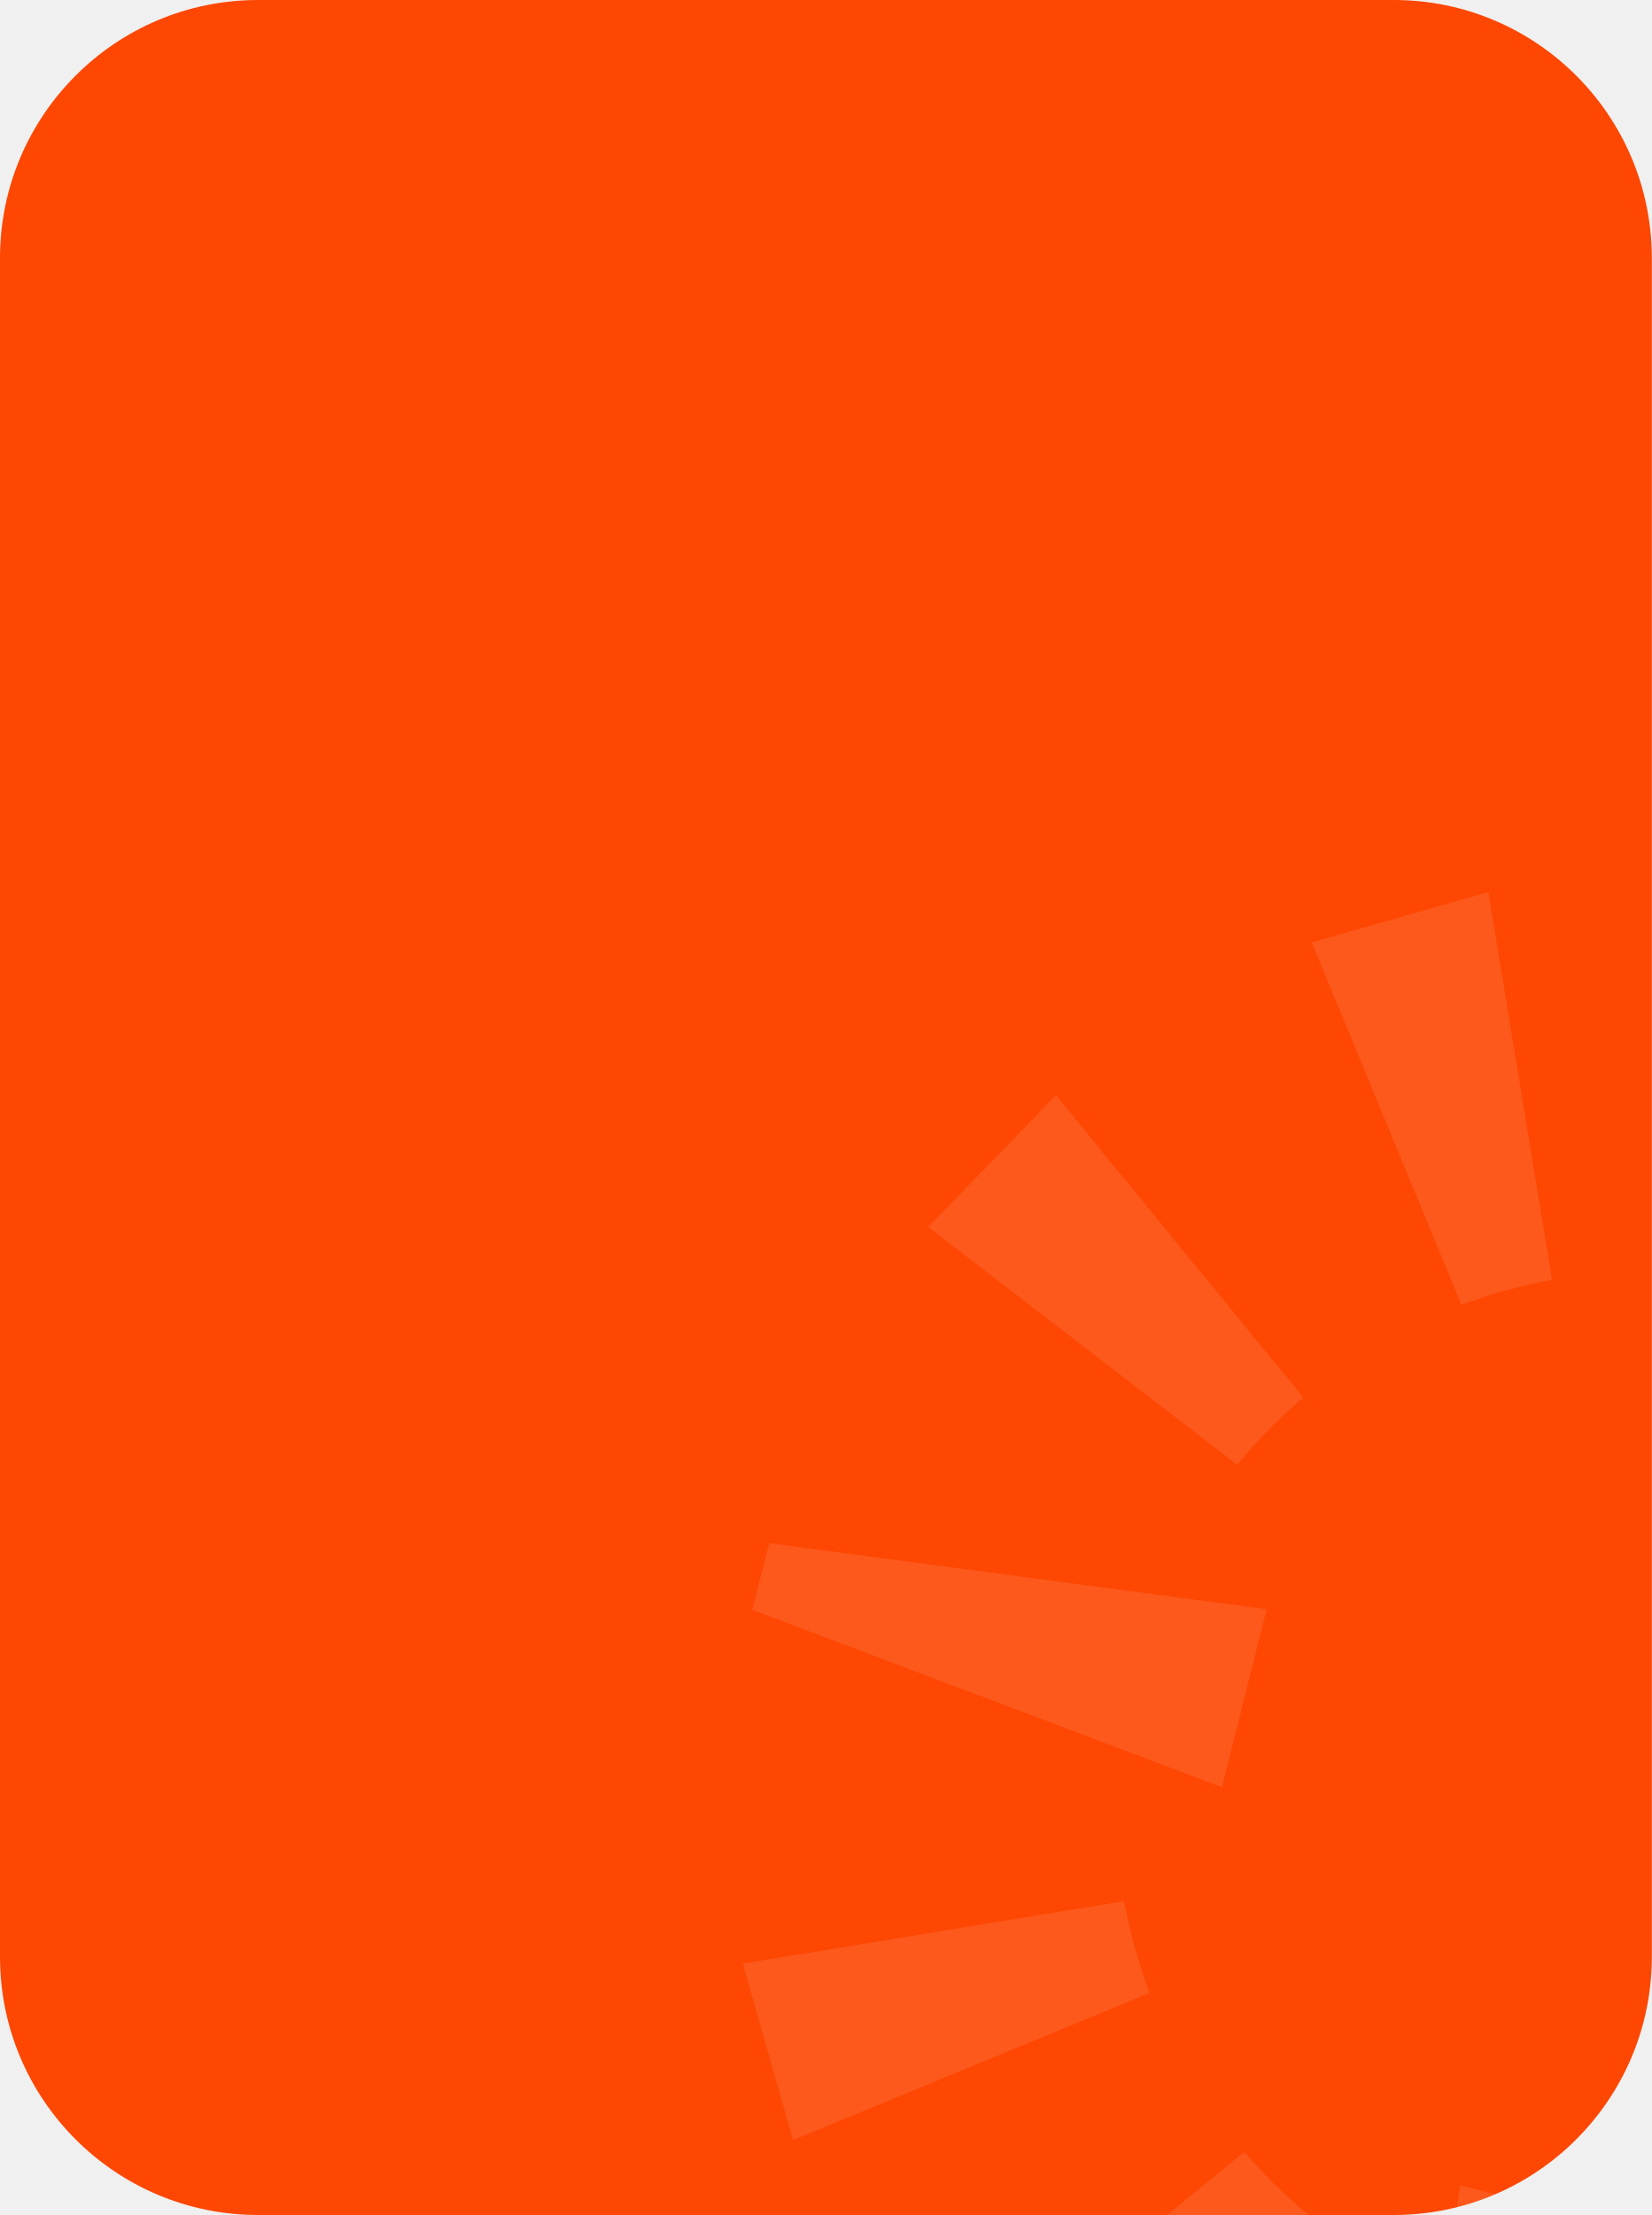
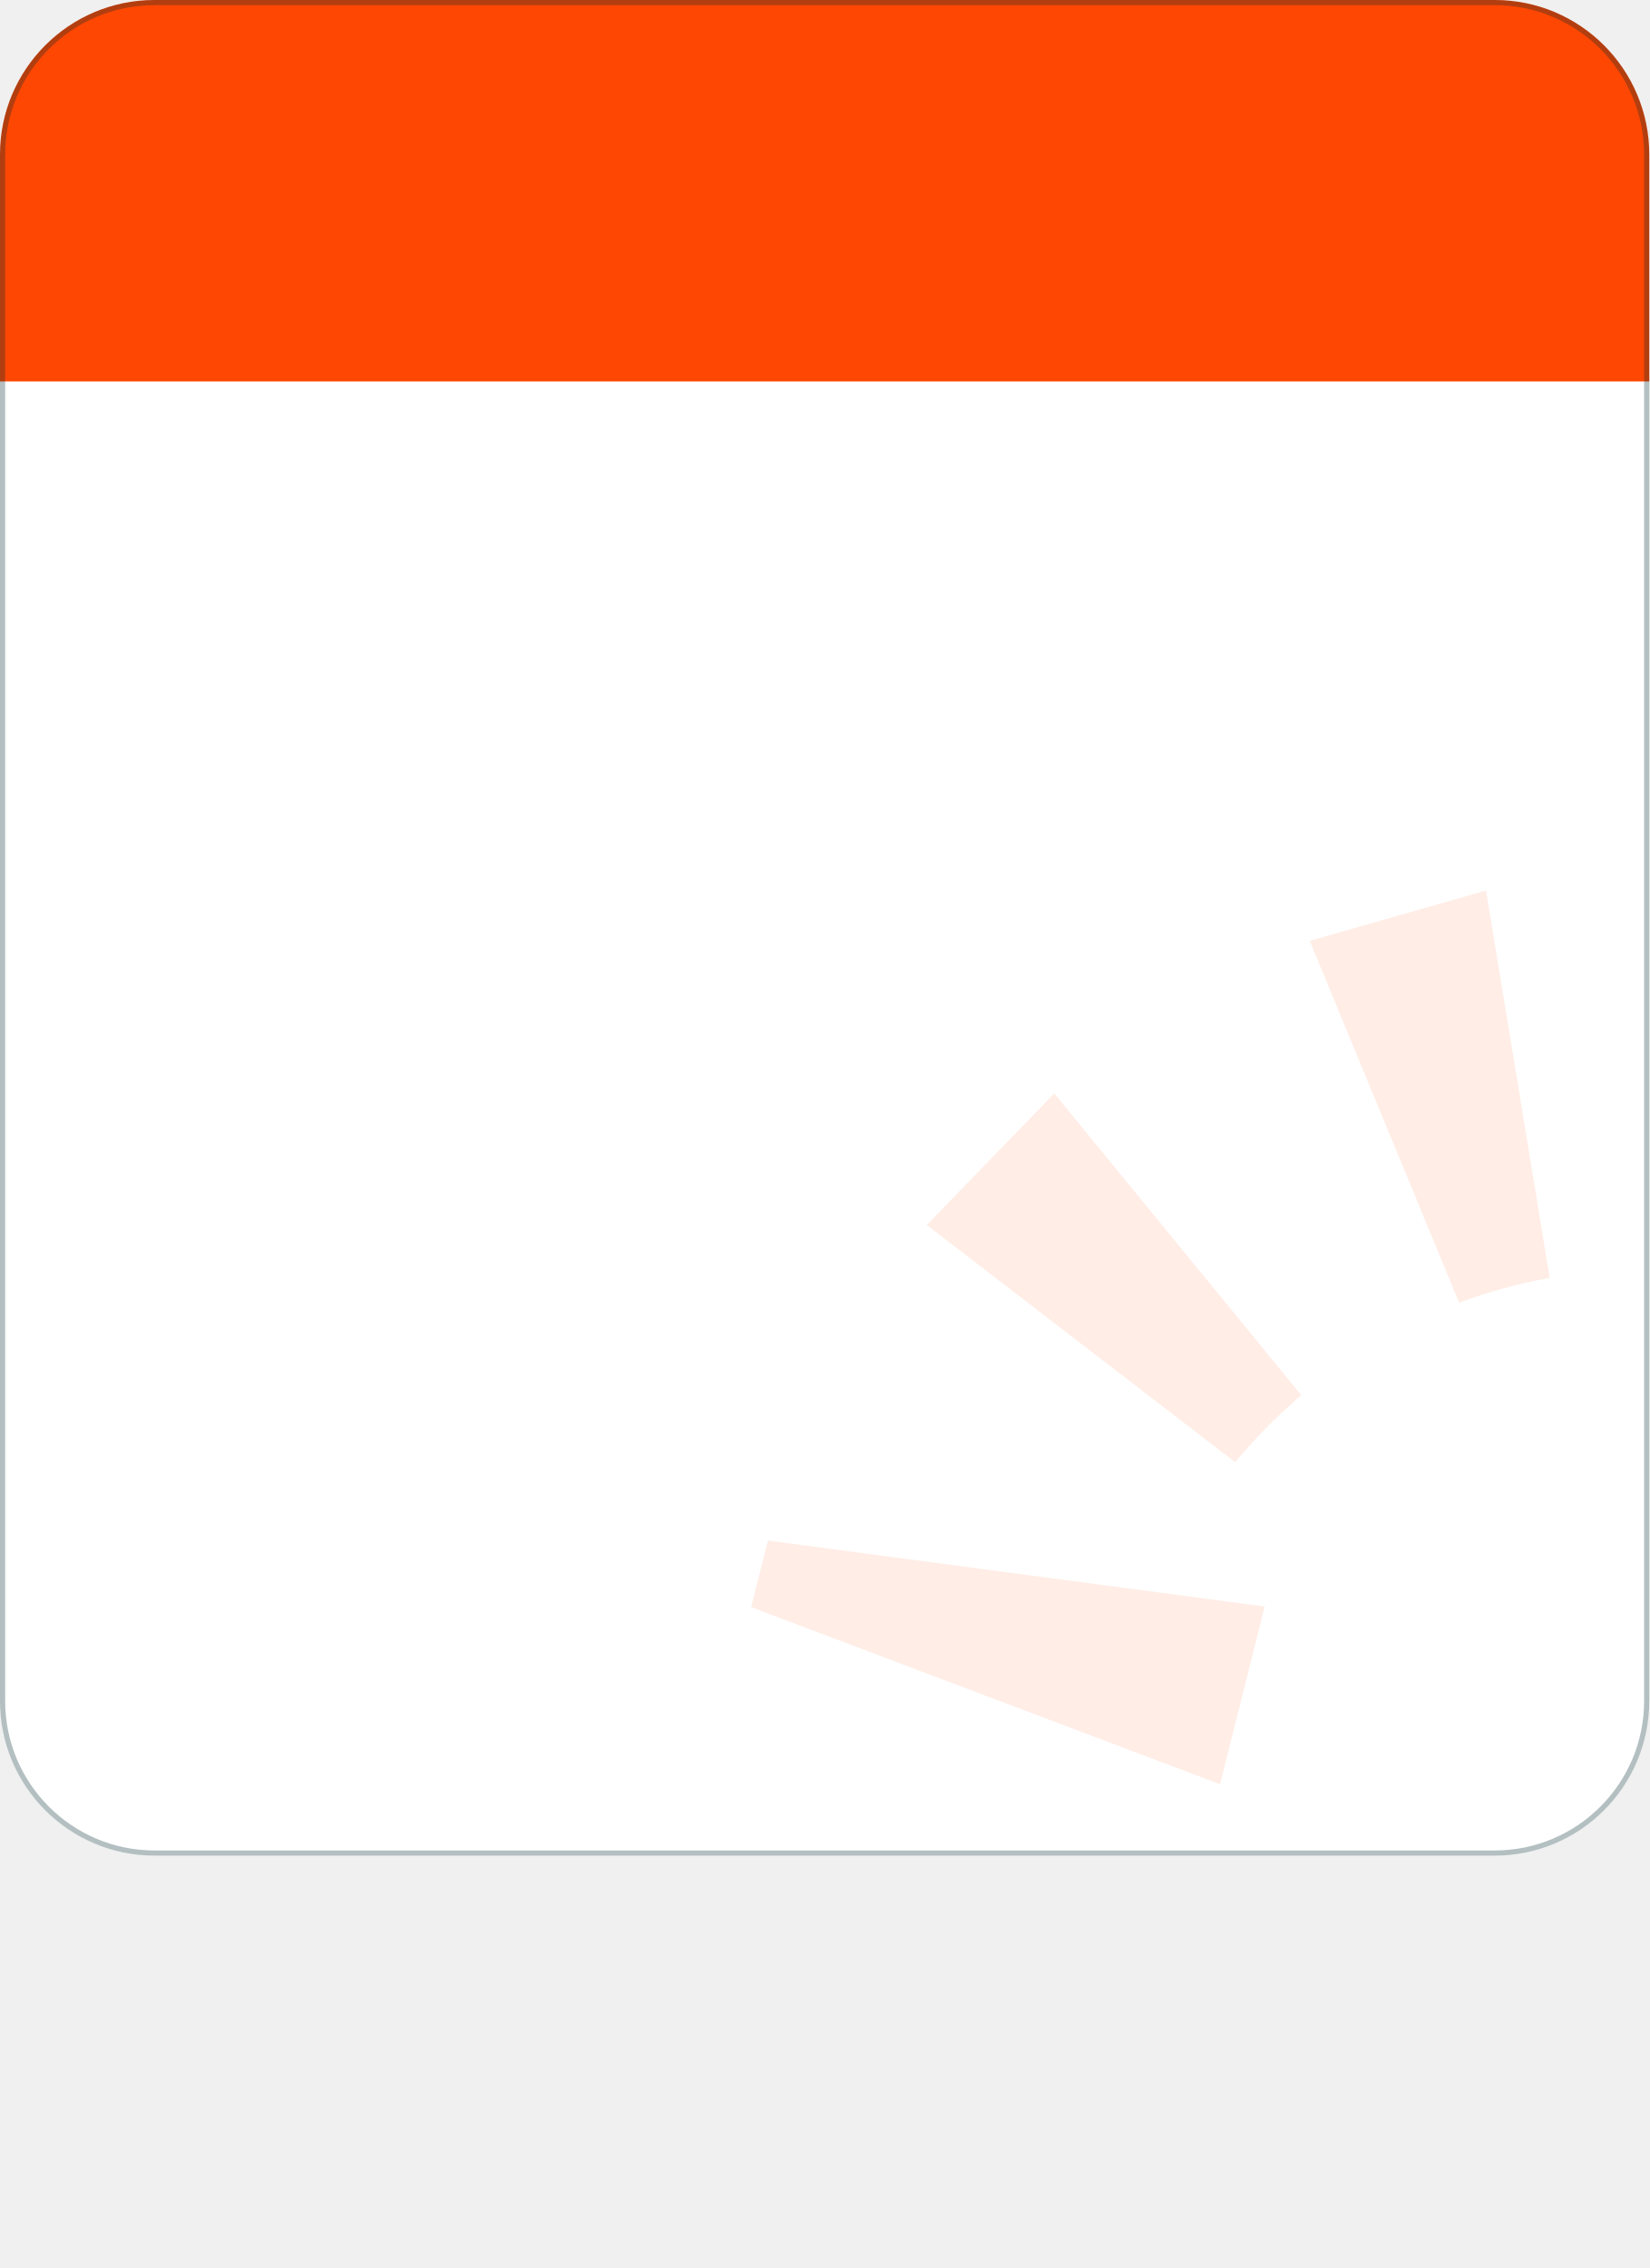
- <svg xmlns="http://www.w3.org/2000/svg" width="320" height="429" viewBox="0 0 320 429" fill="none">
-   <g clip-path="url(#clip0_1_201)">
-     <rect width="320" height="429" rx="50" fill="#FD4703" />
-     <g opacity="0.1" clip-path="url(#clip1_1_201)">
-       <path d="M245.385 311.675L148.993 298.877L145.737 311.783L236.72 346.144L245.385 311.675Z" fill="white" />
-       <path d="M240.467 282.694C243.859 278.697 247.549 274.964 251.507 271.526L252.493 270.679L204.561 212.135L179.82 237.649L239.644 283.667L240.467 282.694Z" fill="white" />
-       <path d="M284.335 252.275C289.245 250.518 294.282 249.139 299.402 248.148L300.678 247.893L288.327 172.773L254.127 182.537L283.124 252.754L284.335 252.275Z" fill="white" />
-       <path d="M222.274 384.765C220.458 379.79 219.031 374.681 218.006 369.485L217.761 368.211L143.905 380.315L153.63 414.504L222.722 385.978L222.274 384.765Z" fill="white" />
-       <path d="M241.89 417.74L241.037 416.772L183.258 464.077L208.818 488.841L254.297 429.652L253.314 428.826C249.228 425.428 245.409 421.722 241.89 417.74Z" fill="white" />
-       <path d="M270.009 519.649L282.915 522.905L317.274 431.931L282.807 423.256L270.009 519.649Z" fill="white" />
+ <svg xmlns="http://www.w3.org/2000/svg" width="320" height="440" viewBox="0 0 320 440" fill="none">
+   <g clip-path="url(#clip0_777_4992)">
+     <rect width="320" height="360" rx="30" fill="white" />
+     <rect width="320" height="74" fill="#FD4703" />
+     <g opacity="0.1" clip-path="url(#clip1_777_4992)">
+       <path d="M245.386 311.675L148.993 298.877L145.737 311.783L236.72 346.144L245.386 311.675Z" fill="#FD4703" />
+       <path d="M240.467 282.694C243.859 278.697 247.55 274.964 251.507 271.526L252.494 270.679L204.562 212.135L179.821 237.649L239.644 283.667L240.467 282.694Z" fill="#FD4703" />
+       <path d="M284.335 252.275C289.245 250.518 294.282 249.139 299.402 248.148L300.678 247.893L288.327 172.773L254.127 182.537L283.124 252.754L284.335 252.275Z" fill="#FD4703" />
+       <path d="M222.274 384.765C220.458 379.79 219.031 374.681 218.006 369.485L217.761 368.211L143.905 380.315L153.631 414.504L222.722 385.978L222.274 384.765Z" fill="#FD4703" />
    </g>
  </g>
+   <rect x="0.5" y="0.5" width="319" height="359" rx="29.5" stroke="#002830" stroke-opacity="0.3" />
  <defs>
-     <clipPath id="clip0_1_201">
-       <rect width="320" height="429" rx="50" fill="white" />
+     <clipPath id="clip0_777_4992">
+       <rect width="320" height="360" rx="30" fill="white" />
    </clipPath>
-     <clipPath id="clip1_1_201">
+     <clipPath id="clip1_777_4992">
      <rect width="356" height="357" fill="white" transform="translate(193.03 130.728) rotate(14.6757)" />
    </clipPath>
  </defs>
</svg>
